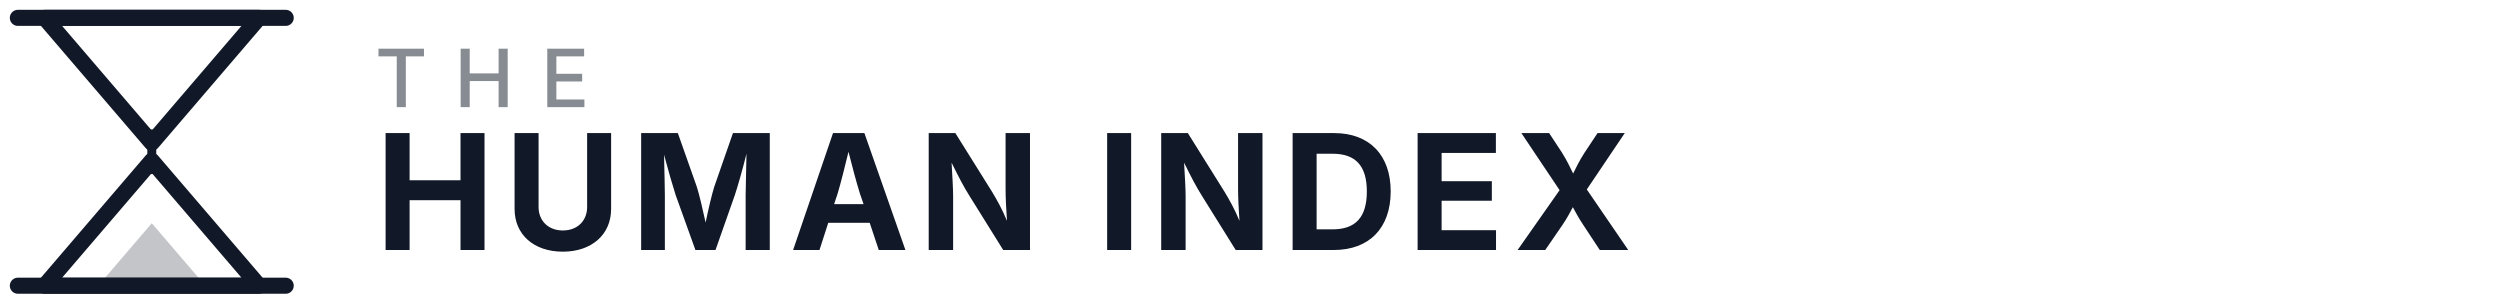
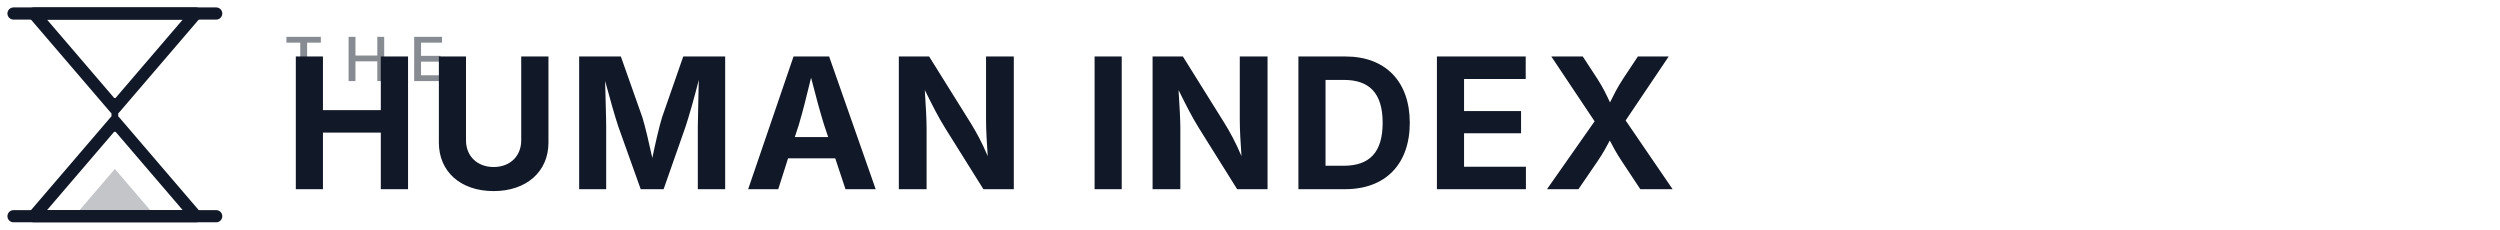
- <svg xmlns="http://www.w3.org/2000/svg" viewBox="0 0 280 34" fill="none">
+ <svg xmlns="http://www.w3.org/2000/svg" viewBox="0 0 370 34" fill="none">
  <g transform="translate(2, 1)">
    <path d="M 3 1 L 27 1 L 15 15 Z" stroke="#111827" stroke-width="1.8" fill="none" stroke-linejoin="round" />
    <path d="M 3 31 L 27 31 L 15 17 Z" stroke="#111827" stroke-width="1.8" fill="none" stroke-linejoin="round" />
    <path d="M 9 31 L 21 31 L 15 24 Z" fill="#111827" opacity="0.25" />
    <line x1="15" y1="14" x2="15" y2="18" stroke="#111827" stroke-width="1" stroke-linecap="round" />
    <line x1="0" y1="1" x2="30" y2="1" stroke="#111827" stroke-width="1.8" stroke-linecap="round" />
    <line x1="0" y1="31" x2="30" y2="31" stroke="#111827" stroke-width="1.8" stroke-linecap="round" />
  </g>
  <text x="42" y="12" font-family="'Inter', 'Helvetica Neue', Arial, sans-serif" font-size="9" font-weight="500" letter-spacing="3" fill="rgba(17,24,39,0.5)">THE</text>
-   <text x="42" y="28" font-family="'Inter', 'Helvetica Neue', Arial, sans-serif" font-size="18" font-weight="700" letter-spacing="1" fill="#111827">HUMAN INDEX</text>
+   <text x="42" y="28" font-family="'Inter', 'Helvetica Neue', Arial, sans-serif" font-size="27" font-weight="700" letter-spacing="1" fill="#111827">HUMAN INDEX</text>
</svg>
